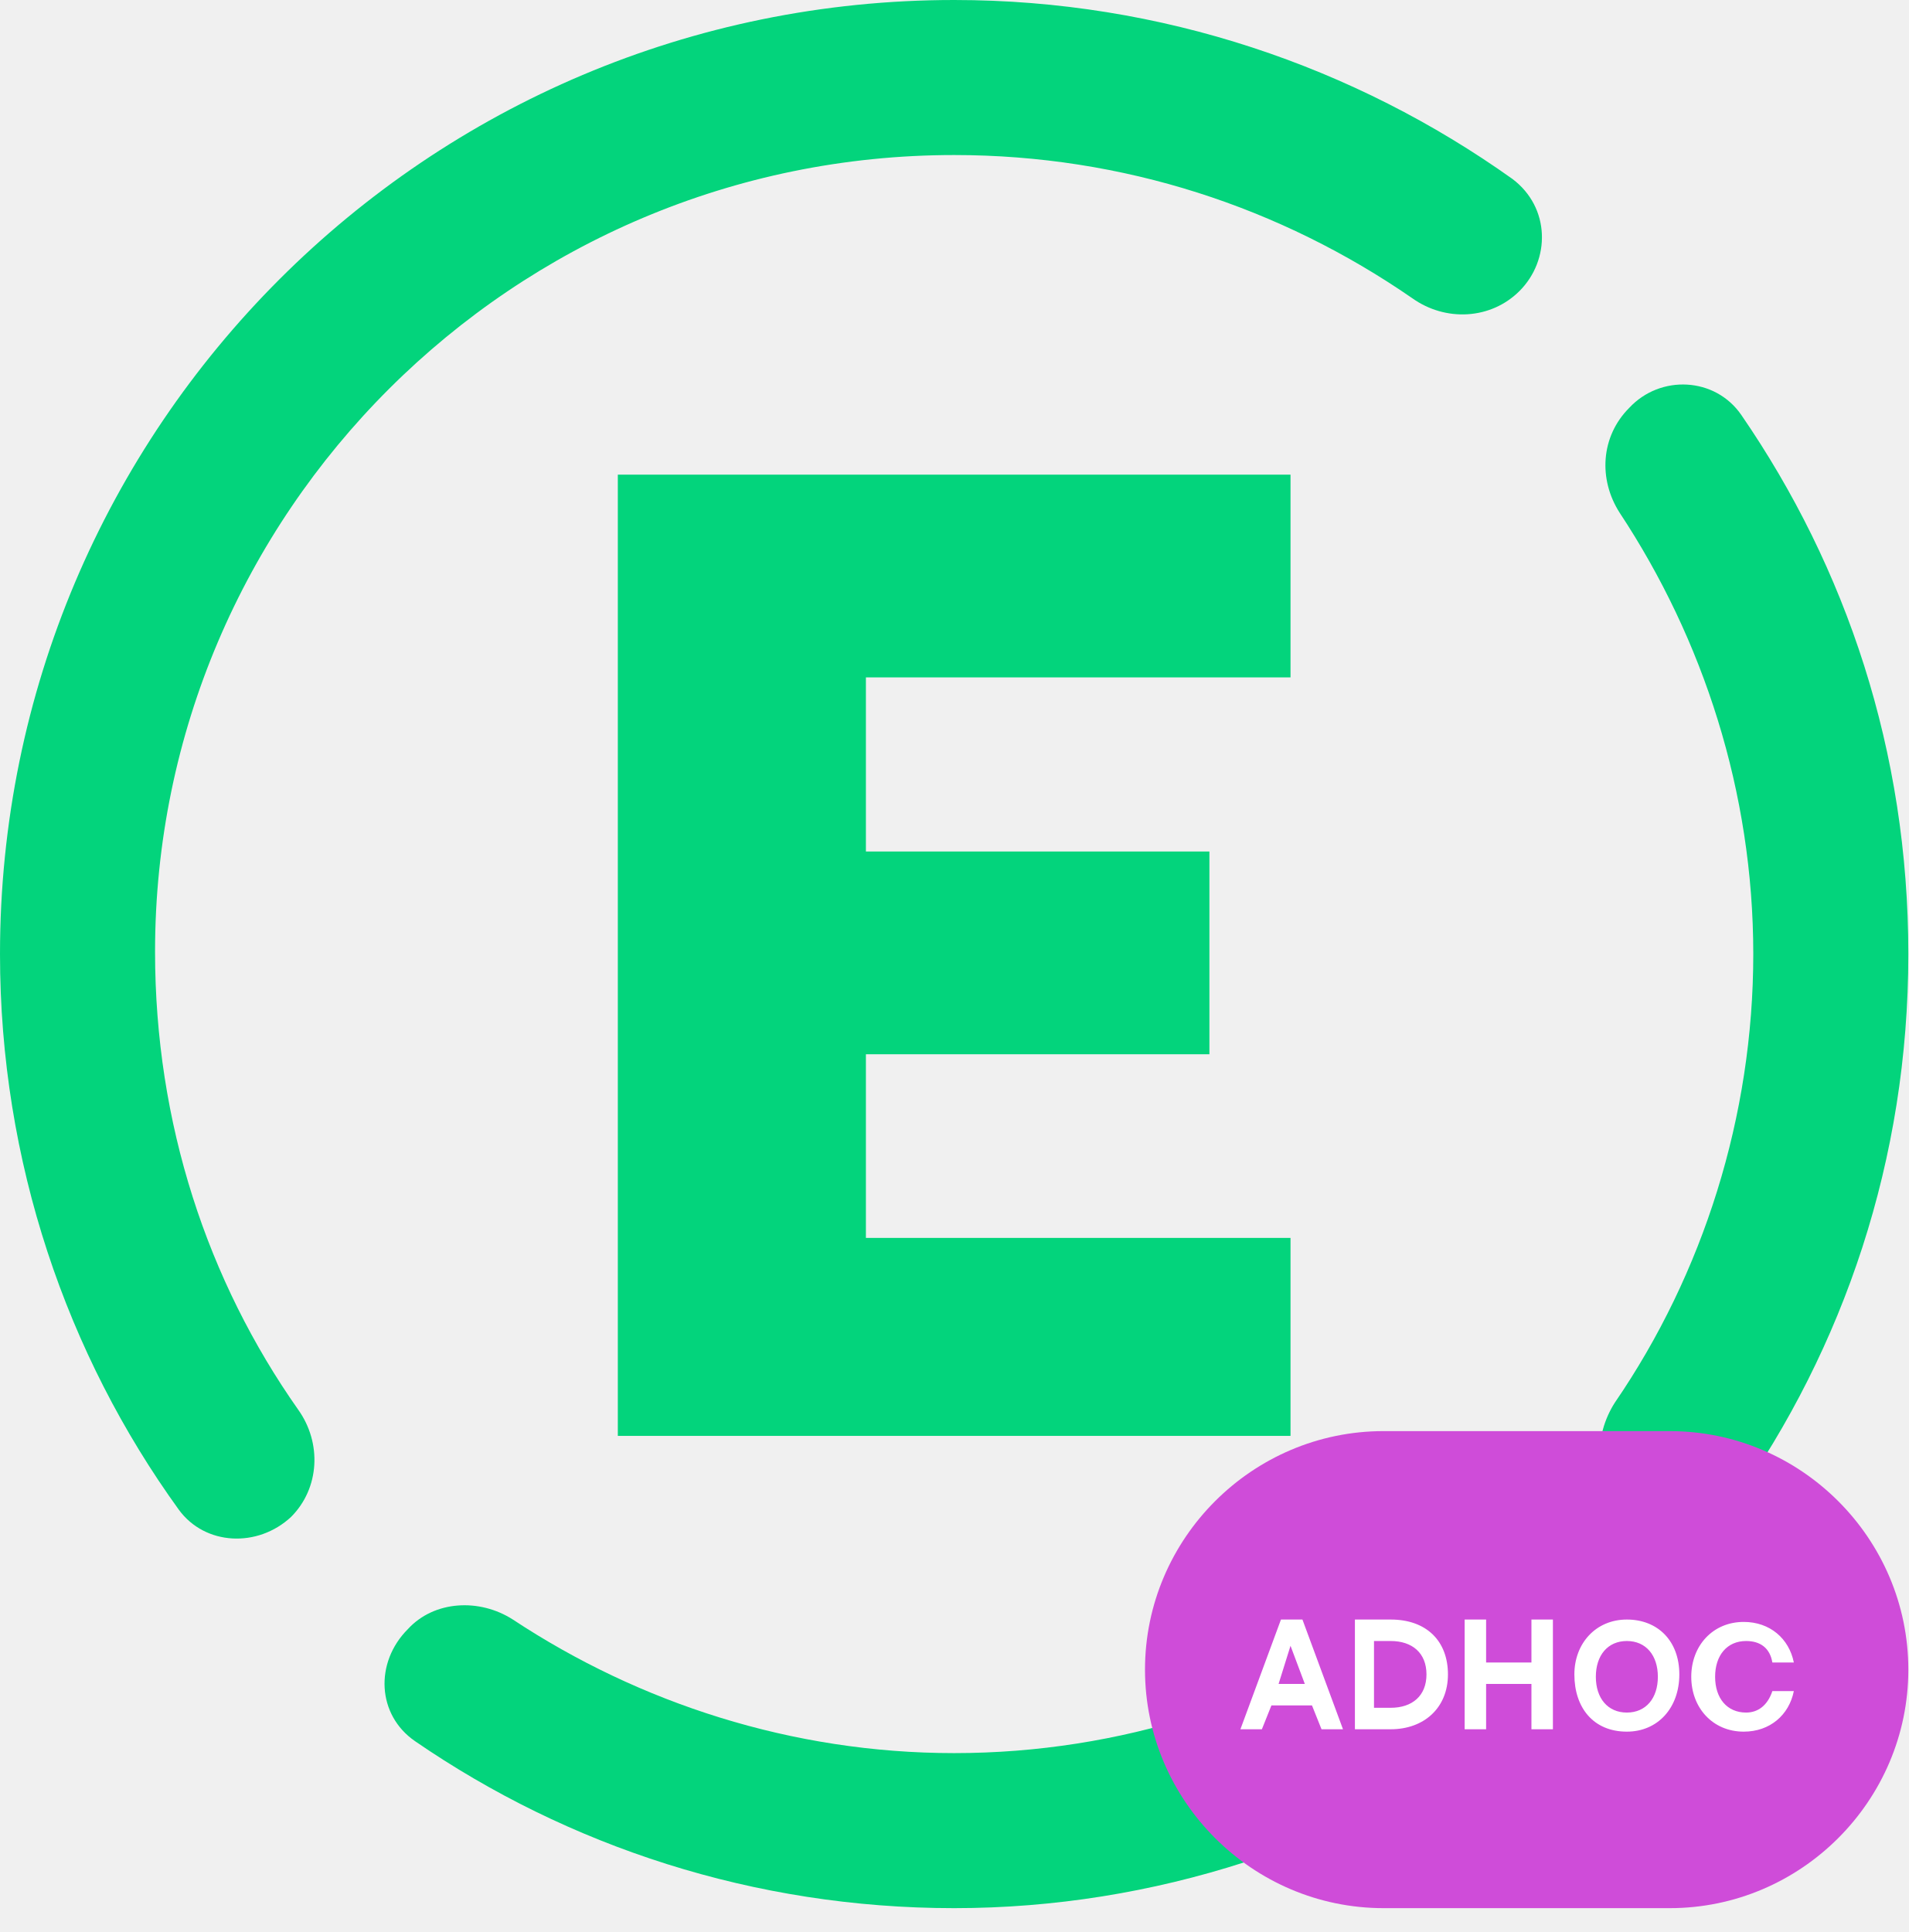
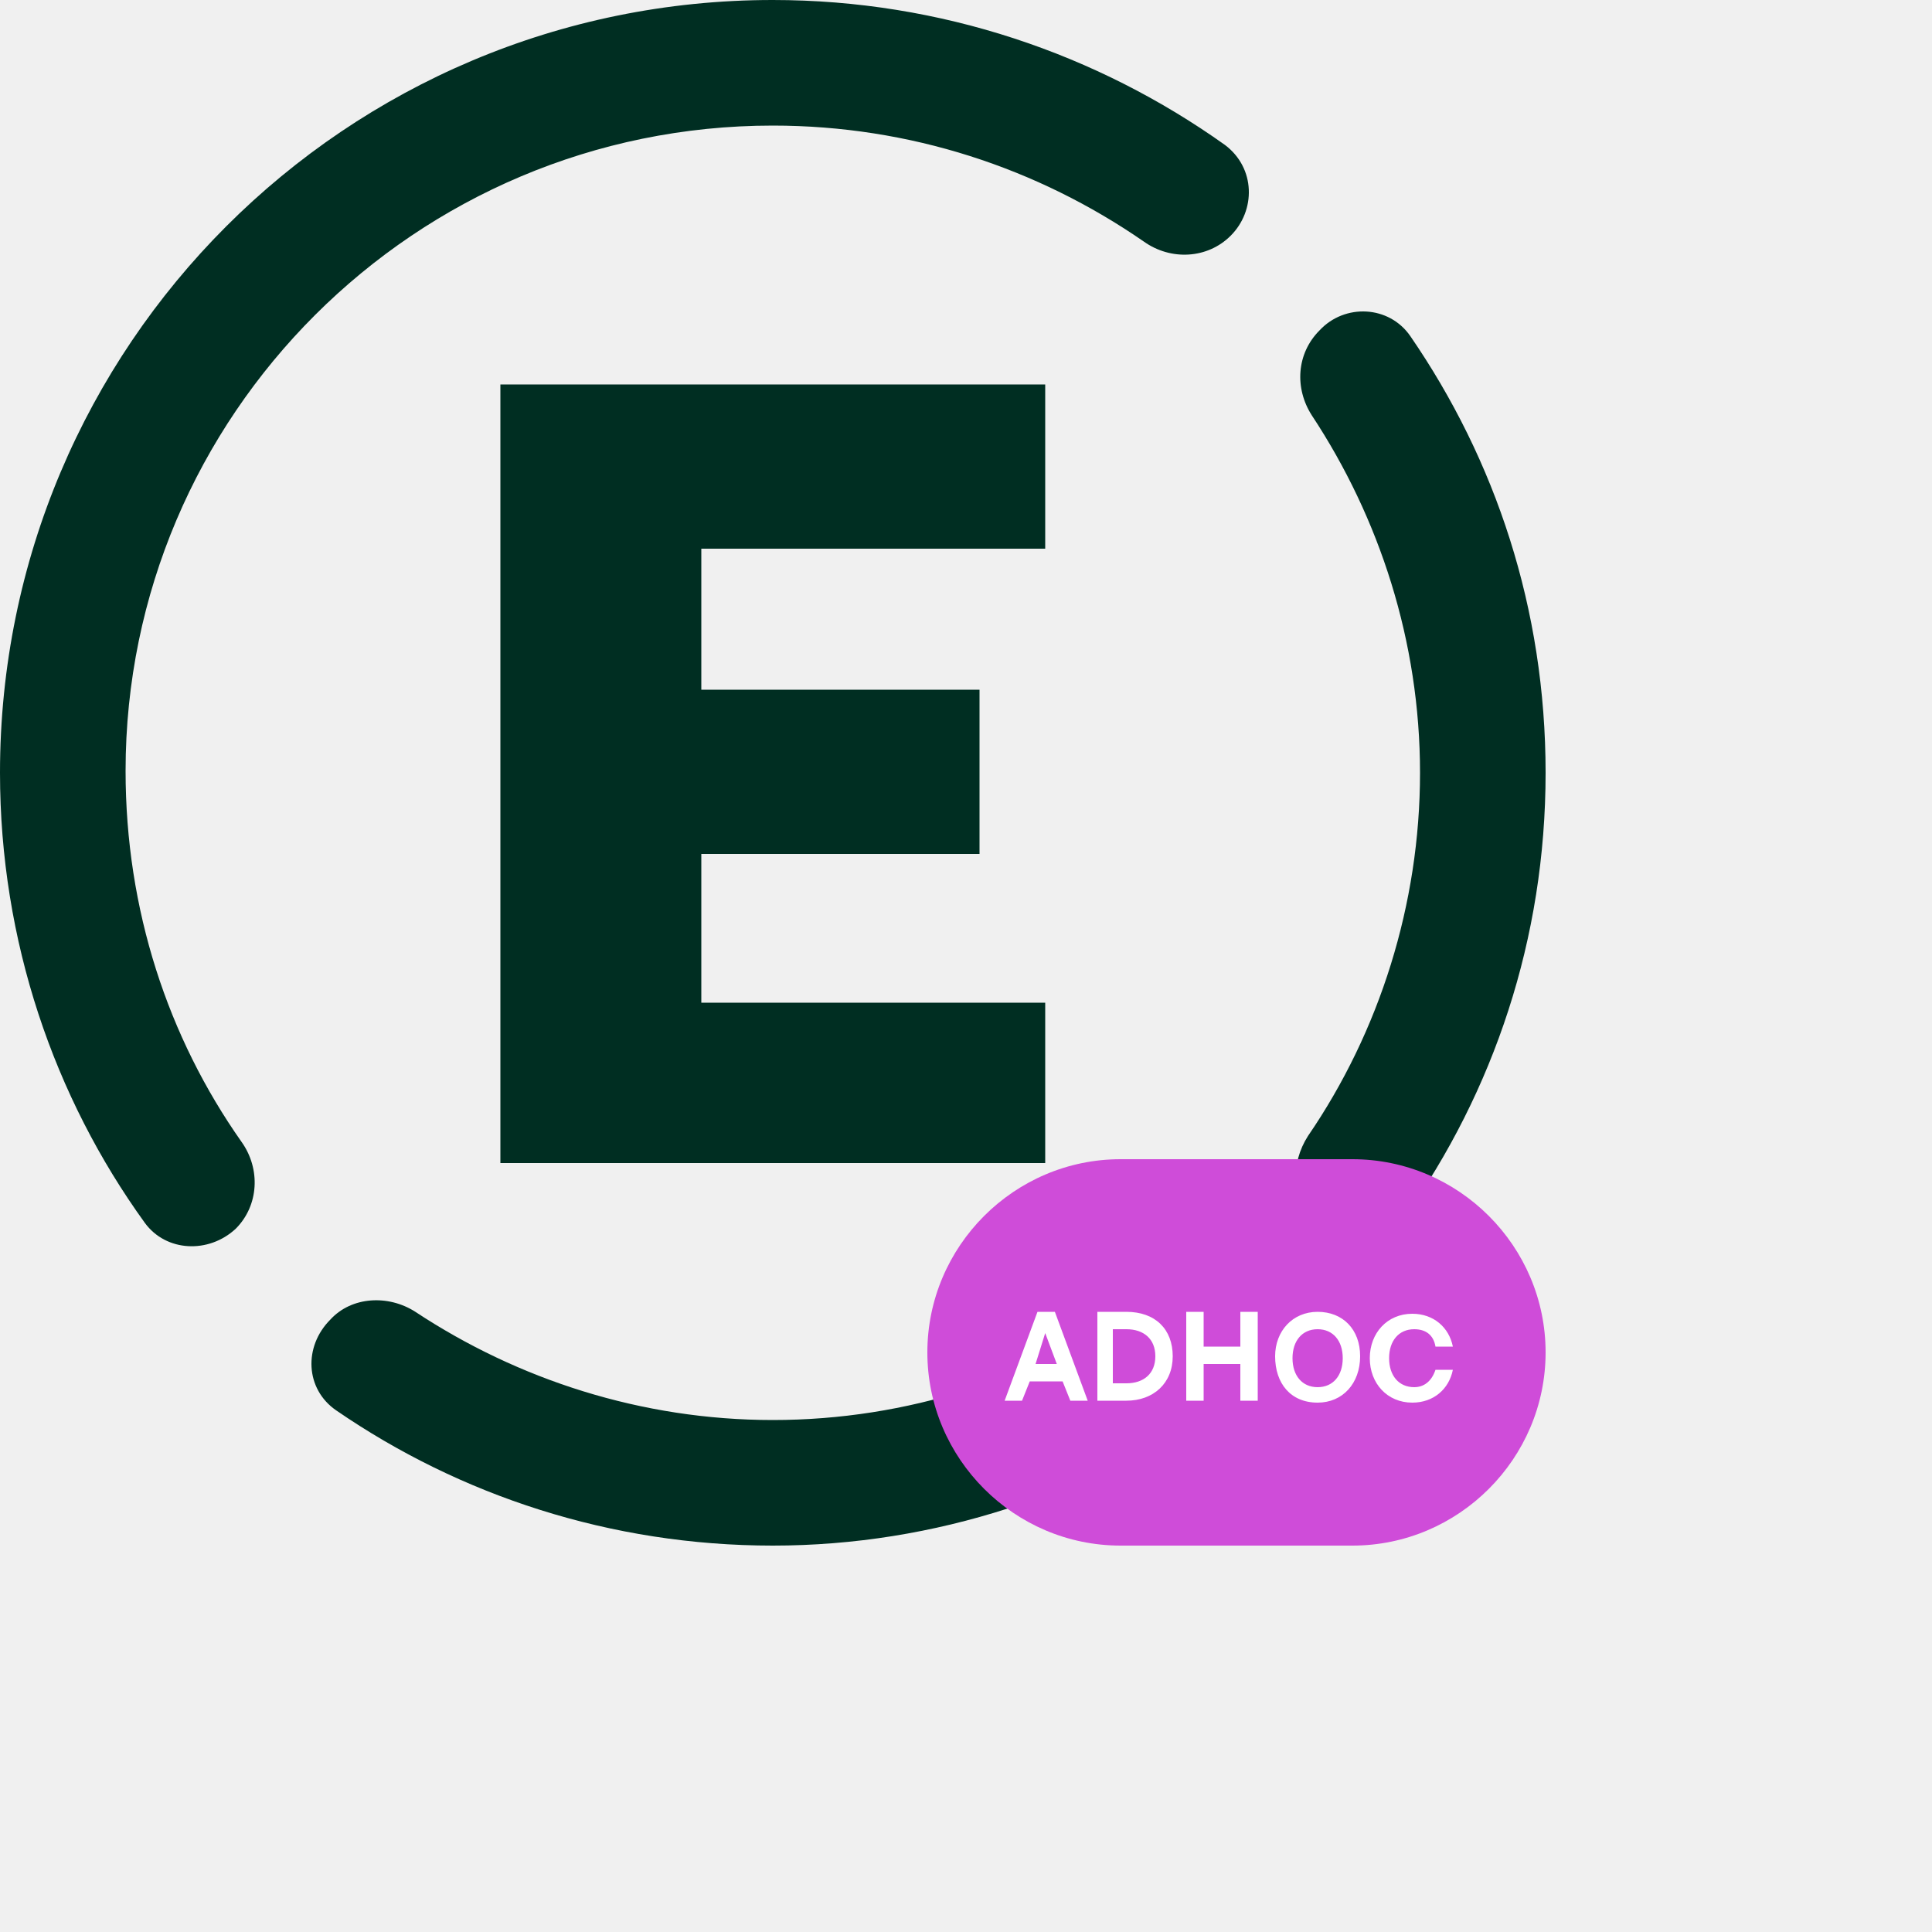
- <svg xmlns="http://www.w3.org/2000/svg" xmlns:xlink="http://www.w3.org/1999/xlink" version="1.1" id="Layer_1" x="0px" y="0px" viewBox="0 0 80 81" style="enable-background:new 0 0 80 81;" xml:space="preserve">
+ <svg xmlns="http://www.w3.org/2000/svg" xmlns:xlink="http://www.w3.org/1999/xlink" width="100" height="100" version="1.1" id="Layer_1" x="0px" y="0px" viewBox="0 0 100 100" style="enable-background:new 0 0 100 100;" xml:space="preserve">
  <style type="text/css">
- 	.st0{clip-path:url(#SVGID_00000155867873058612953140000015119237120475640199_);}
- 	.st1{clip-path:url(#SVGID_00000165932484536605615620000012610988011729172125_);}
- 	.st2{fill:#03D47C;}
+ 	.st0{clip-path:url(#SVGID_00000021078774054653147030000015695435763068779687_);}
+ 	.st1{clip-path:url(#SVGID_00000152958331686224991480000003881260363540544143_);}
+ 	.st2{fill:#002E22;}
	.st3{fill:#CF4CD9;}
	.st4{fill:#FFFFFF;}
</style>
  <g>
    <defs>
-       <rect id="SVGID_1_" width="80" height="80" />
+       <rect id="SVGID_1_" y="0" width="100" height="100" />
    </defs>
-     <clipPath id="SVGID_00000042018014875499611370000014753425657785366677_">
+     <clipPath id="SVGID_00000024711775993299613510000008164662596745180599_">
      <use xlink:href="#SVGID_1_" style="overflow:visible;" />
    </clipPath>
-     <g style="clip-path:url(#SVGID_00000042018014875499611370000014753425657785366677_);">
+     <g style="clip-path:url(#SVGID_00000024711775993299613510000008164662596745180599_);">
      <g>
        <defs>
-           <rect id="SVGID_00000157992902090727339880000017179818137624907145_" width="80" height="80" />
+           <rect id="SVGID_00000056417918175864889790000003580636569295570879_" y="0" width="100" height="100" />
        </defs>
-         <clipPath id="SVGID_00000119115249974599184590000012127008977684233661_">
-           <use xlink:href="#SVGID_00000157992902090727339880000017179818137624907145_" style="overflow:visible;" />
+         <clipPath id="SVGID_00000029738659409910861480000013164532784587167158_">
+           <use xlink:href="#SVGID_00000056417918175864889790000003580636569295570879_" style="overflow:visible;" />
        </clipPath>
-         <g style="clip-path:url(#SVGID_00000119115249974599184590000012127008977684233661_);">
+         <g style="clip-path:url(#SVGID_00000029738659409910861480000013164532784587167158_);">
          <path class="st2" d="M54.1,28.2v-8.3H25.9v40.3h28.2v-8.3H36.3v-7.7h14.4v-8.5H36.3v-7.3H54.1z" />
          <path class="st2" d="M40,6.5C40,6.5,40,6.5,40,6.5c7.1,0,13.7,2.2,19.2,6c1.4,1,3.3,0.9,4.5-0.3l0,0c1.3-1.3,1.3-3.5-0.3-4.7      C56.8,2.8,48.7,0,40,0C17.9,0,0,17.9,0,40c0,8.7,2.8,16.8,7.5,23.3c1.1,1.5,3.3,1.6,4.7,0.3l0,0c1.2-1.2,1.3-3.1,0.3-4.5      c-3.8-5.4-6-12-6-19.2C6.5,21.5,21.5,6.5,40,6.5C40,6.5,40,6.5,40,6.5L40,6.5z" />
          <path class="st2" d="M73,17.4c-1.1-1.6-3.4-1.7-4.7-0.3l0,0c-1.2,1.2-1.3,3-0.4,4.4c3.5,5.3,5.6,11.7,5.6,18.5      c0,6.8-2.1,13.4-5.8,18.8c-0.9,1.4-0.9,3.3,0.3,4.5l0,0c1.4,1.4,3.6,1.3,4.7-0.3c4.6-6.5,7.3-14.4,7.3-23      C80,31.5,77.4,23.8,73,17.4z" />
          <path class="st2" d="M40,73.5c-6.8,0-13.2-2.1-18.5-5.6c-1.4-0.9-3.3-0.8-4.4,0.4l0,0c-1.4,1.4-1.3,3.6,0.3,4.7      c6.4,4.4,14.2,7,22.6,7c8.4,0,16.4-2.7,23-7.3c1.6-1.1,1.7-3.3,0.3-4.7l0,0c-1.2-1.2-3.1-1.3-4.5-0.3C53.5,71.3,47,73.5,40,73.5      z" />
        </g>
      </g>
      <path class="st3" d="M58,60h12c5.5,0,10,4.5,10,10l0,0c0,5.5-4.5,10-10,10H58c-5.5,0-10-4.5-10-10l0,0C48,64.5,52.5,60,58,60z" />
      <path class="st4" d="M56.3,72.5l-1.7-4.6h-0.9L52,72.5h0.9l0.4-1h1.7l0.4,1H56.3z M54.1,69l0.6,1.6h-1.1L54.1,69z M58.3,72.5    c1.4,0,2.4-0.9,2.4-2.3c0-1.4-0.9-2.3-2.4-2.3h-1.5v4.6H58.3z M57.6,68.8h0.7c0.9,0,1.5,0.5,1.5,1.4c0,0.9-0.6,1.4-1.5,1.4h-0.7    V68.8z M62.3,72.5v-1.9h1.9v1.9h0.9v-4.6h-0.9v1.8h-1.9v-1.8h-0.9v4.6H62.3z M68.2,72.6c1.3,0,2.2-1,2.2-2.4    c0-1.4-0.9-2.3-2.2-2.3c-1.3,0-2.2,1-2.2,2.3C66,71.6,66.8,72.6,68.2,72.6z M68.2,71.8c-0.8,0-1.3-0.6-1.3-1.5    c0-0.9,0.5-1.5,1.3-1.5s1.3,0.6,1.3,1.5C69.5,71.2,69,71.8,68.2,71.8z M73.1,72.6c1.1,0,1.9-0.7,2.1-1.7h-0.9    c-0.2,0.6-0.6,0.9-1.1,0.9c-0.8,0-1.3-0.6-1.3-1.5c0-0.9,0.5-1.5,1.3-1.5c0.6,0,1,0.3,1.1,0.9h0.9c-0.2-1-1-1.7-2.1-1.7    c-1.3,0-2.2,1-2.2,2.3C70.9,71.6,71.8,72.6,73.1,72.6z" />
    </g>
  </g>
</svg>
